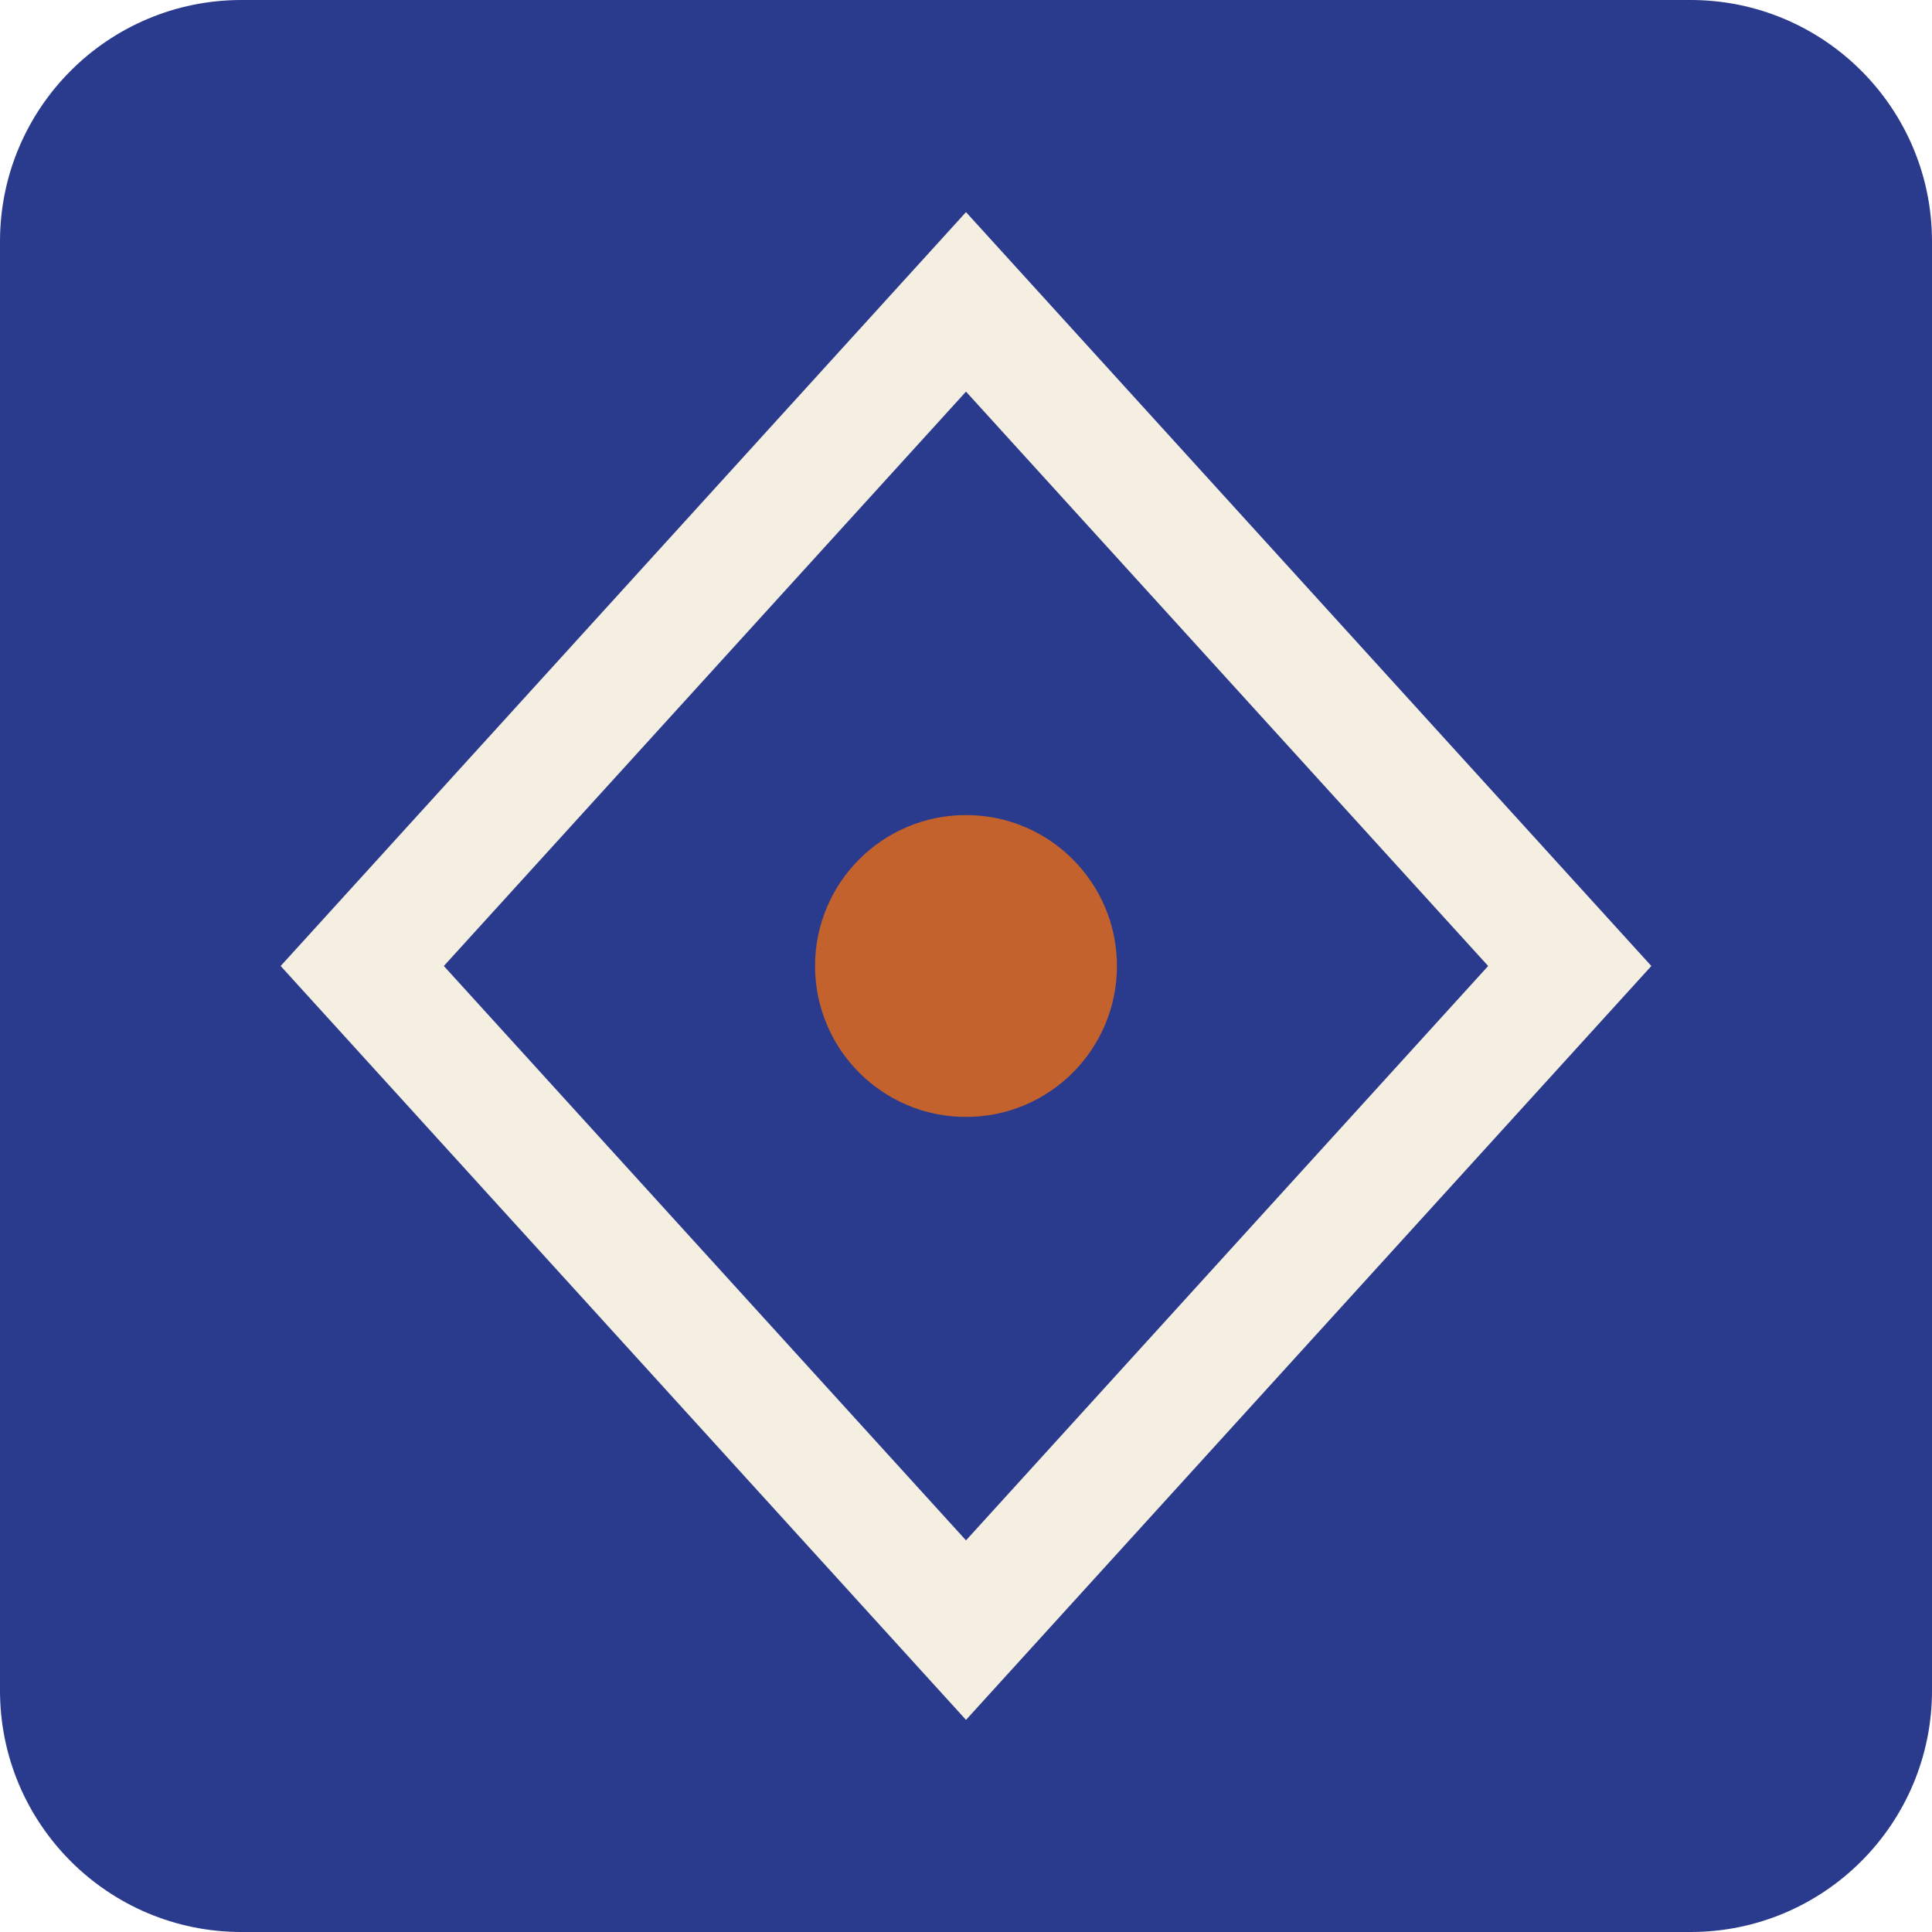
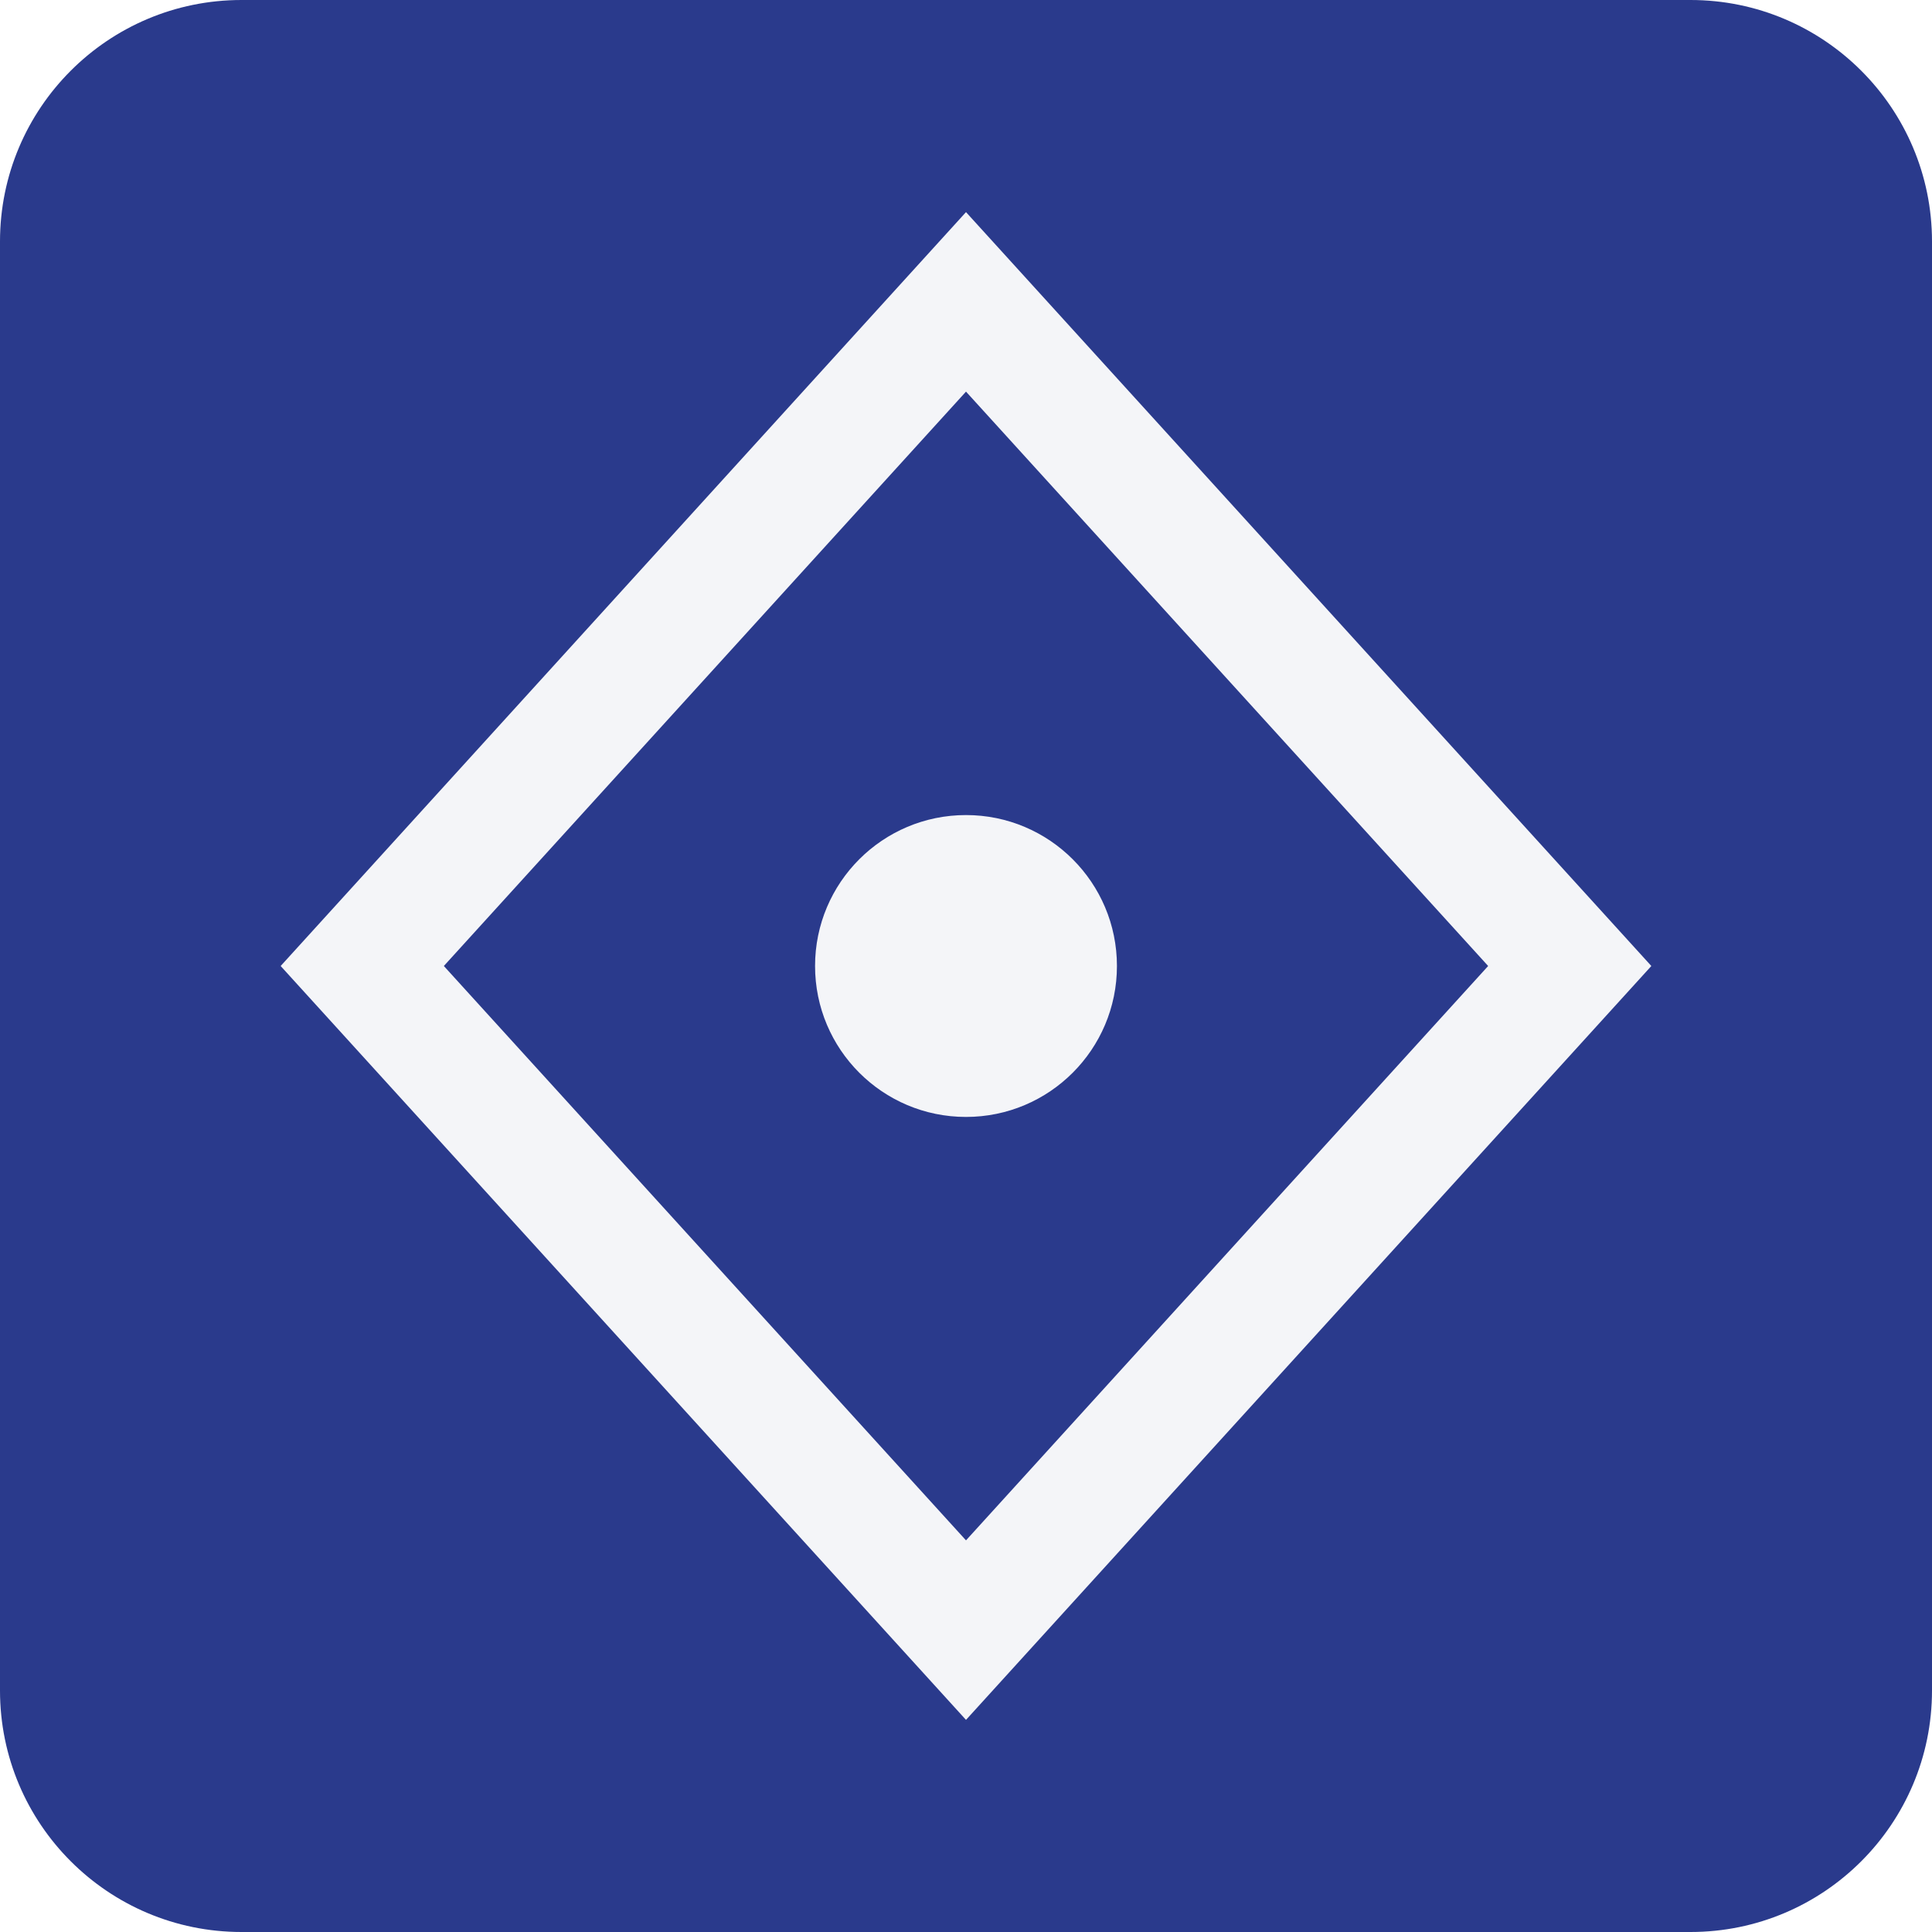
<svg xmlns="http://www.w3.org/2000/svg" viewBox="0 0 64 64">
  <rect width="64" height="64" rx="8" fill="#2a3a8c" />
-   <path d="M32 10 52 32 32 54 12 32Z" fill="none" stroke="#f5efe2" stroke-width="4" />
-   <circle cx="32" cy="32" r="5" fill="#c4622d" />
+   <path d="M32 10 52 32 32 54 12 32Z" fill="none" stroke="#f4f5f8" stroke-width="4" />
+   <circle cx="32" cy="32" r="5" fill="#f4f5f8" />
</svg>
